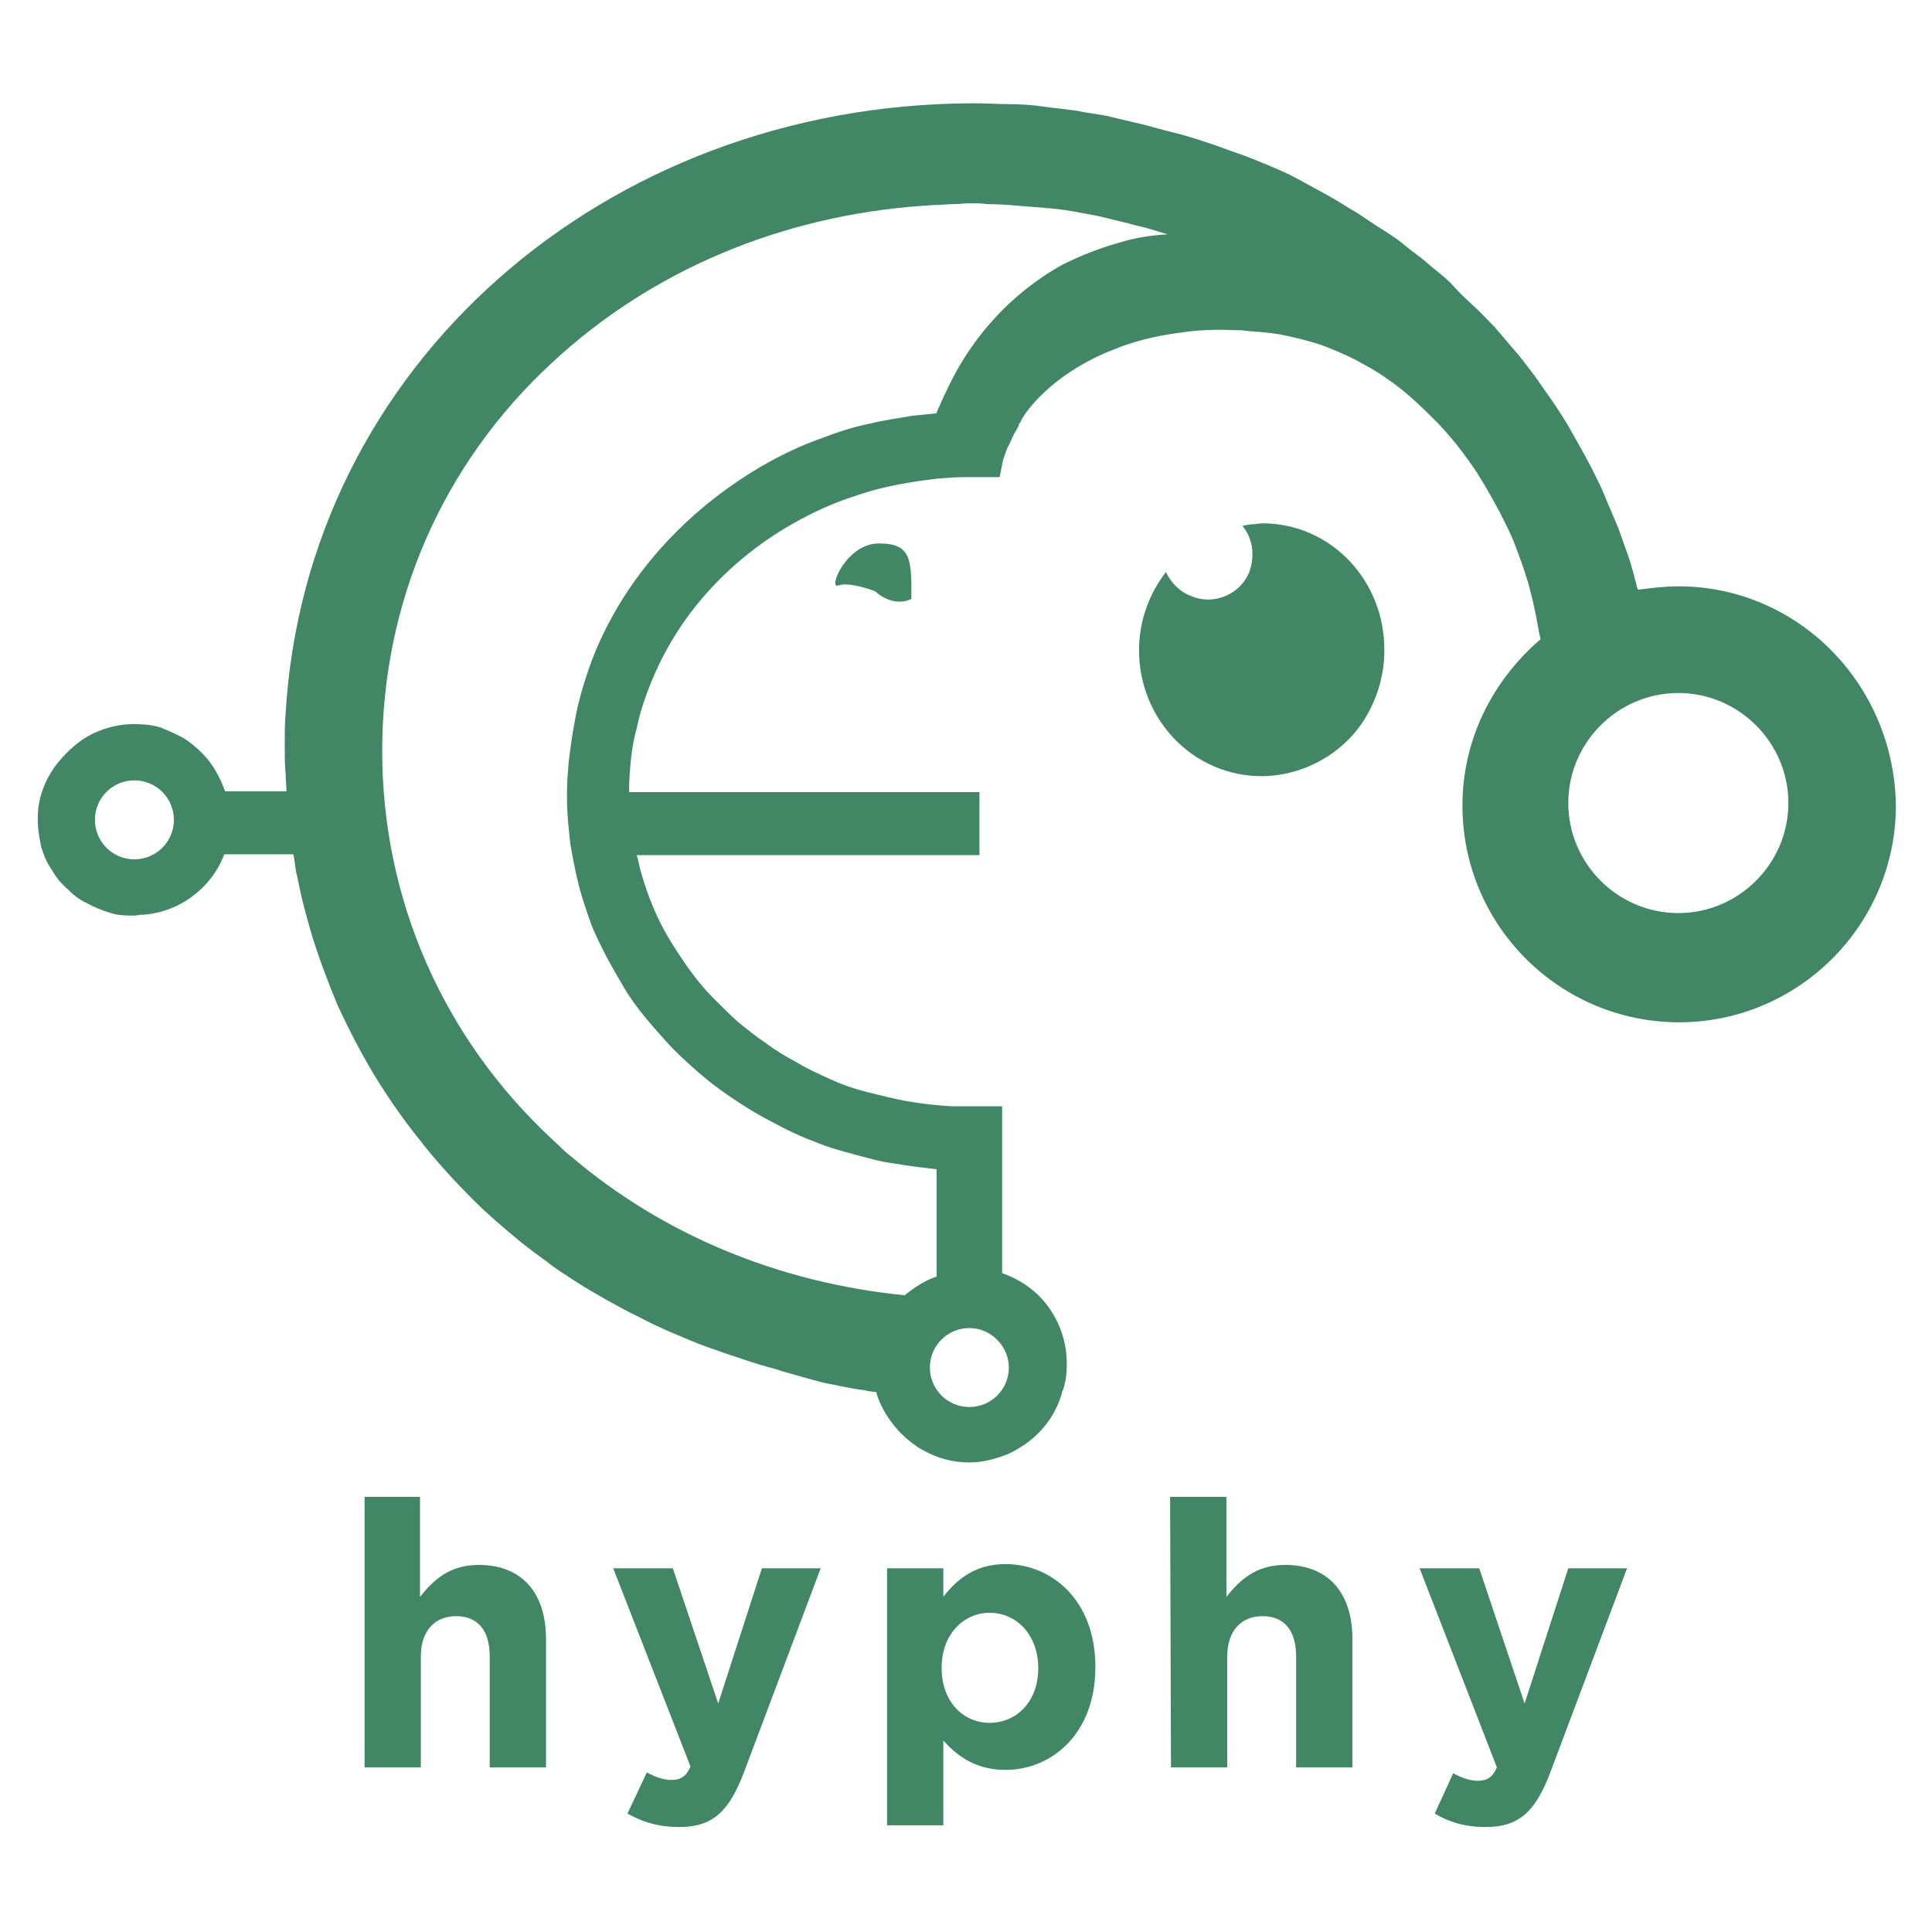
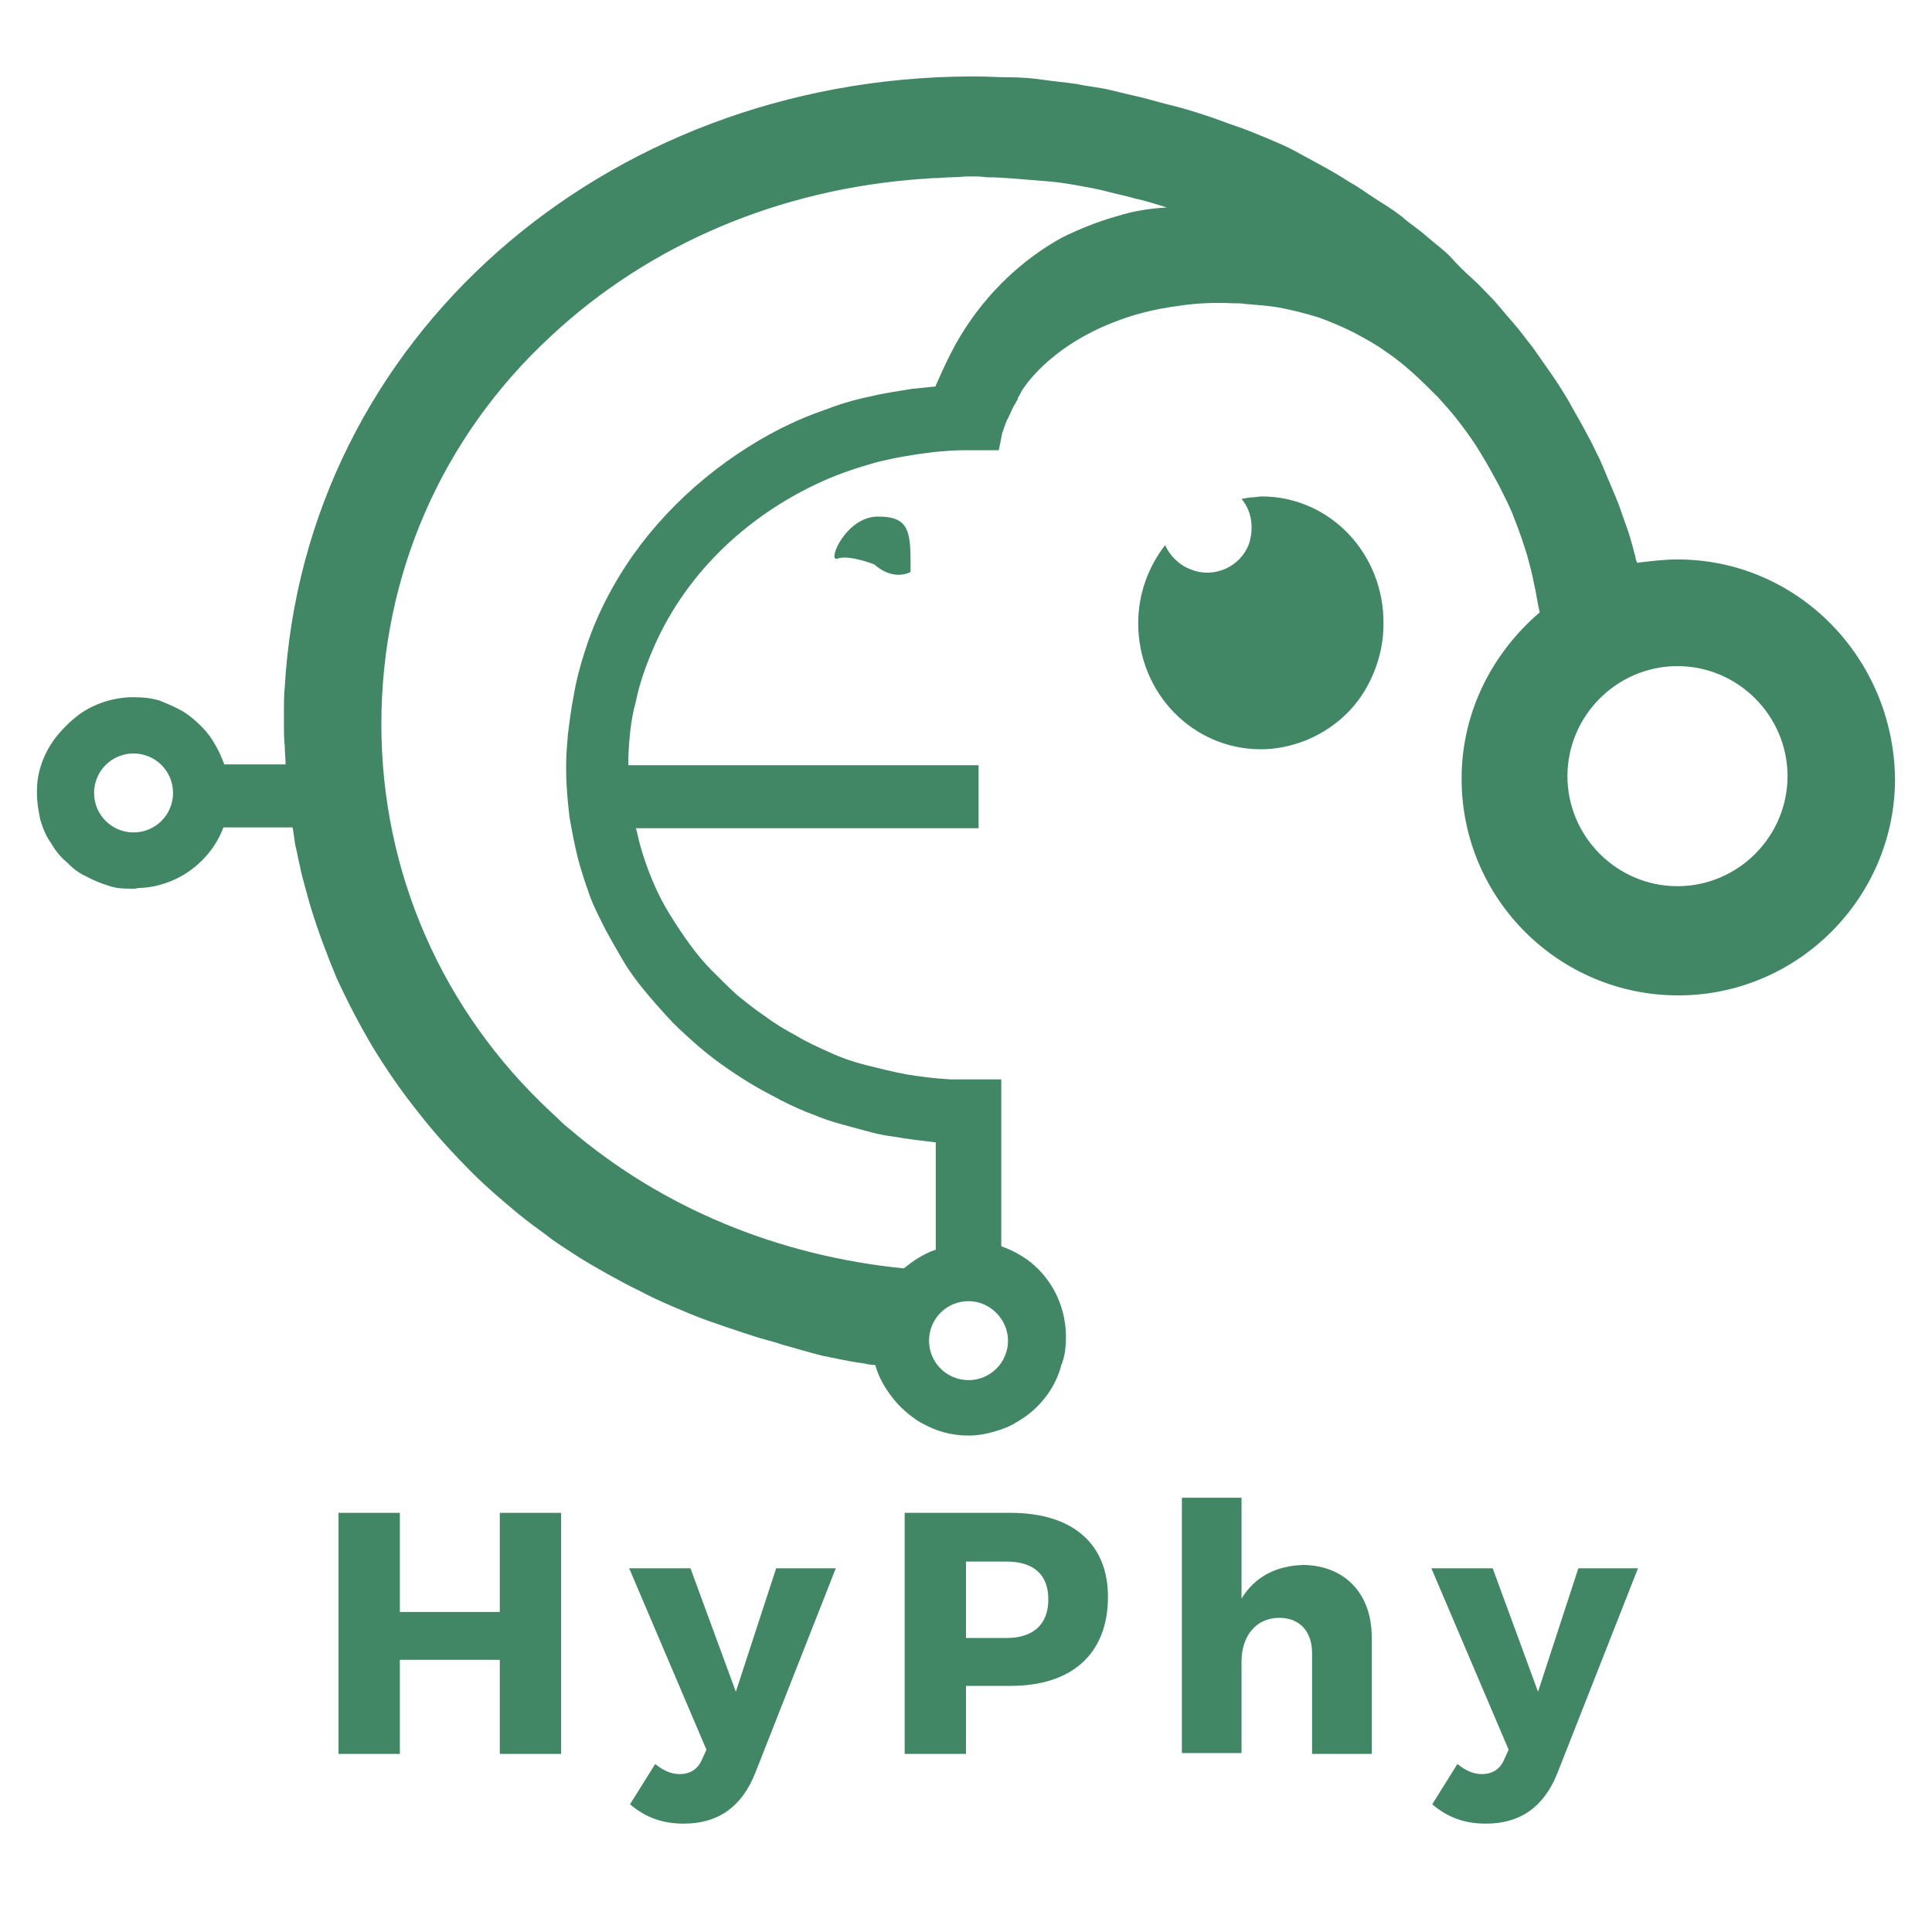
<svg xmlns="http://www.w3.org/2000/svg" version="1.1" id="Layer_1" x="0px" y="0px" viewBox="0 0 230 230" style="enable-background:new 0 0 230 230;" xml:space="preserve">
  <style type="text/css">
- 	.st0{fill:#428765;}
+ 	.st0{display:none;}
+ 	.st1{font-family:'Montserrat-Bold';}
+ 	.st2{font-size:41px;}
+ 	.st3{letter-spacing:5;}
+ 	.st4{fill:#428765;}
</style>
-   <path class="st0" d="M99.8,69.7c1.4-0.5,4.4,0.7,4.4,0.7s2,2,4.3,0.9c0-4.5,0.1-6.6-3.8-6.6C100.8,64.6,98.5,70.2,99.8,69.7z" />
-   <path class="st0" d="M150.3,62.3c-0.3,0-0.7,0.1-1,0.1c-0.4,0-0.9,0.1-1.4,0.2c1.2,1.4,1.5,3.4,0.9,5.3c-1,2.8-4.2,4.2-6.9,3.1  c-1.4-0.5-2.5-1.6-3.1-2.9c-2,2.6-3.2,5.8-3.2,9.3c0,8.3,6.5,15,14.6,15c1.9,0,3.6-0.4,5.2-1c2.8-1.1,5.2-3,6.8-5.4s2.6-5.4,2.6-8.5  C164.9,69.1,158.4,62.3,150.3,62.3z" />
-   <path class="st0" d="M199.8,69.8c-1.6,0-3.2,0.2-4.8,0.4c-0.1-0.3-0.2-0.4-0.2-0.7c-0.2-0.6-0.3-1.2-0.5-1.8  c-0.3-1.2-0.8-2.4-1.2-3.6s-0.9-2.3-1.4-3.5c-0.5-1.1-0.9-2.3-1.5-3.4c-0.5-1.1-1.1-2.2-1.7-3.3s-1.2-2.1-1.8-3.2  c-0.6-1-1.3-2.1-2-3.1c-0.7-1-1.4-2-2.1-3c-0.8-1-1.5-2-2.3-2.9s-1.6-1.9-2.4-2.8c-0.9-0.9-1.7-1.8-2.6-2.6s-1.8-1.7-2.6-2.6  c-0.9-0.9-1.9-1.6-2.8-2.4s-2-1.5-2.9-2.3c-1-0.8-2-1.4-3.1-2.1s-2-1.4-3.1-2c-1.1-0.7-2.1-1.3-3.2-1.9s-2.2-1.2-3.3-1.8  s-2.3-1.1-3.5-1.6c-1.2-0.5-2.4-1-3.6-1.4s-2.4-0.9-3.7-1.3c-1.2-0.4-2.5-0.8-3.7-1.1c-1.3-0.3-2.6-0.7-3.8-1  c-1.3-0.3-2.6-0.6-3.8-0.9s-2.6-0.4-3.9-0.7c-1.4-0.2-2.6-0.3-4-0.5s-2.7-0.3-4.1-0.3c-1.3,0-2.6-0.1-4-0.1c-0.2,0-0.3,0-0.6,0  C72,12.5,36.4,43.5,34,85c-0.1,1-0.1,2-0.1,3c0,0.4,0,0.9,0,1.4c0,0.8,0,1.8,0.1,2.6c0,0.8,0.1,1.5,0.1,2.2h-6.4h-0.9  c-0.3-0.8-0.6-1.5-1-2.2c-0.5-0.9-1-1.6-1.7-2.3c-0.7-0.7-1.4-1.3-2.2-1.8c-0.9-0.5-1.8-0.9-2.8-1.3c-1-0.3-2-0.4-3.1-0.4  c-0.2,0-0.3,0-0.4,0c-2.2,0.1-4.3,0.8-6,2c-1.2,0.9-2.2,1.9-3.1,3.1c-1.2,1.7-2,3.8-2,6c0,0.2,0,0.3,0,0.4c0,1.1,0.2,2.1,0.4,3.1  c0.3,1,0.7,2,1.3,2.8c0.5,0.9,1.1,1.6,1.8,2.2c0.7,0.7,1.4,1.3,2.3,1.7c0.9,0.5,1.9,0.9,2.9,1.2c0.9,0.3,1.9,0.3,2.8,0.3  c0.3,0,0.5-0.1,0.8-0.1c0.1,0,0.1,0,0.2,0c4.4-0.3,8.2-3.2,9.7-7.2h1.6h4h1.6h1c0.1,0,0.3,2.1,0.4,2.3c0.2,0.8,0.3,1.5,0.5,2.3  c0.3,1.5,0.8,3.1,1.2,4.6c0.9,3,2,5.9,3.2,8.8c1.3,2.8,2.7,5.5,4.3,8.2c1.6,2.6,3.3,5.1,5.3,7.6c2,2.6,4.3,5.1,6.6,7.4  c1.7,1.7,3.6,3.3,5.4,4.8c1.1,0.9,2.2,1.7,3.3,2.5c1.1,0.9,2.3,1.6,3.5,2.4c1.2,0.8,2.5,1.5,3.7,2.2c1.3,0.7,2.5,1.4,3.8,2  c1.3,0.7,2.6,1.3,4,1.9s2.8,1.2,4.2,1.7c1.4,0.5,2.9,1,4.4,1.5c1.2,0.4,2.5,0.8,3.7,1.1c0.3,0.1,0.6,0.2,0.9,0.3  c1.5,0.4,3.1,0.9,4.7,1.3c1.6,0.3,3.2,0.7,4.9,0.9c0.4,0.1,0.9,0.2,1.4,0.2c0.3,1.1,0.8,2.1,1.4,3c0.8,1.2,1.7,2.2,2.9,3.1  c0.4,0.3,0.8,0.6,1.2,0.8c0.1,0,0.1,0.1,0.2,0.1c1.6,0.9,3.4,1.4,5.4,1.4c1.4,0,2.6-0.3,3.8-0.7c0.5-0.2,0.9-0.3,1.4-0.6  c0.1,0,0.2-0.1,0.2-0.1c0.2-0.1,0.3-0.2,0.5-0.3c2.4-1.4,4.3-3.7,5.1-6.5c0-0.1,0-0.2,0.1-0.3c0-0.1,0.1-0.2,0.1-0.3  c0.3-0.9,0.4-1.9,0.4-2.9c0-3.4-1.4-6.4-3.7-8.5c-1.1-1-2.5-1.8-3.9-2.3c0,0-0.1,0-0.1-0.1v-2.1v-6v-2.3v-2v-1.4v-6l0,0h-2.3h-1h-1  c-0.5,0-0.5,0-1.7,0c-1.8-0.1-3.5-0.3-5.3-0.6c-1.6-0.3-3.2-0.7-4.8-1.1s-3-0.9-4.3-1.5s-2.7-1.2-4-2c-1.3-0.7-2.5-1.4-3.7-2.3  c-1.2-0.8-2.3-1.7-3.3-2.5c-1-0.9-2-1.9-3-2.9s-1.9-2.1-2.7-3.2s-1.6-2.3-2.4-3.6s-1.4-2.5-2-3.9c-0.6-1.4-1.1-2.9-1.5-4.3  c-0.2-0.7-0.3-1.4-0.5-2h2.5H84h5.9h5.9h5.9h5.9h5.9h3.1v-3.1v-4.4c0,0-0.5,0-1.4,0c-1.3,0-3.4,0-5.9,0c-1.8,0-3.7,0-5.9,0  c-1.9,0-3.9,0-5.9,0s-4,0-5.9,0c-2,0-4.1,0-5.9,0c-2.2,0-4.3,0-5.9,0c-3.1,0-4.9,0-4.9,0c0-0.3,0-0.7,0-0.9c0.1-2.3,0.3-4.6,0.9-6.7  c0.4-2,1.1-4,1.9-5.9c3.7-8.9,11-16.1,20.3-20.3c2-0.9,4.1-1.6,6.2-2.2c2.3-0.6,4.7-1,7.2-1.3c1.1-0.1,2.3-0.2,3.4-0.2  c0.3,0,1.5,0,2.6,0c0.9,0,1.6,0,1.6,0s0.3-1.4,0.4-2c0-0.1,0.1-0.2,0.1-0.3c0.2-0.5,0.3-1,0.6-1.5c0.3-0.6,0.5-1.2,0.9-1.8  c0.1-0.3,0.3-0.4,0.3-0.7c0.1-0.1,0.2-0.3,0.2-0.3c0-0.1,0.1-0.1,0.1-0.2c0-0.1,0.1-0.1,0.1-0.2c0.9-1.5,4.2-5.6,10.9-8.2  c2.2-0.9,4.8-1.6,7.9-2c2-0.3,4-0.4,6.3-0.3c0.5,0,1.1,0,1.7,0.1c1.3,0.1,2.6,0.2,3.8,0.4c1.6,0.3,3.2,0.7,4.8,1.2  c1.4,0.5,2.8,1.1,4.2,1.8c1.3,0.7,2.6,1.4,3.7,2.2c1.2,0.8,2.3,1.7,3.3,2.6s2,1.9,3,2.9c0.9,1,1.9,2.1,2.7,3.2  c0.9,1.2,1.7,2.3,2.4,3.5c0.8,1.3,1.5,2.6,2.1,3.7c0.7,1.4,1.4,2.7,1.9,4.1c0.6,1.5,1.1,3,1.5,4.3c0.3,1.1,0.6,2.2,0.8,3.3  c0.3,1.2,0.4,2.3,0.7,3.5c-5.6,4.8-9.3,11.8-9.3,19.8c0,14.3,11.6,25.8,25.8,25.8c14.2,0,25.8-11.6,25.8-25.8  C225.5,81.4,214,69.8,199.8,69.8z M11.3,97.6c0-2.6,2.1-4.7,4.7-4.7c2.6,0,4.7,2.1,4.7,4.7c0,2.6-2.1,4.7-4.7,4.7  S11.3,100.2,11.3,97.6z M120.1,162.8c0,2.6-2.1,4.7-4.7,4.7c-2.6,0-4.7-2.1-4.7-4.7c0-2.6,2.1-4.7,4.7-4.7S120.1,160.3,120.1,162.8z   M133.2,28.9c-2.5,0.7-4.7,1.6-6.7,2.6c-6.5,3.6-10.5,8.8-12.7,12.8c-1.4,2.6-2.1,4.4-2.3,4.8c0,0.1,0,0.1,0,0.1  c-1,0.1-2,0.2-2.9,0.3c-1.7,0.3-3.3,0.5-4.9,0.9c-2,0.4-3.9,1-5.7,1.7c-2.6,0.9-5.1,2.1-7.5,3.5C83.2,59.9,77,66,73,73.2  c-1.3,2.3-2.4,4.8-3.2,7.3c-0.6,1.8-1.1,3.7-1.4,5.5c-0.3,1.5-0.5,3.1-0.7,4.7c-0.1,1.2-0.2,2.4-0.2,3.6c0,0.3,0,0.4,0,0.7  c0,1.9,0.2,3.7,0.4,5.5c0.3,1.7,0.6,3.3,1,4.9c0.4,1.5,0.9,3,1.4,4.4c0.5,1.4,1.2,2.7,1.9,4.1c0.7,1.3,1.4,2.5,2.1,3.7  s1.6,2.4,2.5,3.5s1.8,2.1,2.7,3.1s2,2,3,2.9c1,0.9,2.1,1.8,3.2,2.6s2.3,1.6,3.6,2.4s2.5,1.4,3.8,2.1c1.4,0.7,2.7,1.3,4.1,1.8  c1.4,0.6,2.9,1,4.4,1.4c1.5,0.4,3.1,0.9,4.8,1.1c1.7,0.3,3.4,0.5,5.1,0.7v0.2v6v6v0.6c0,0,0,0-0.1,0c-1.4,0.5-2.6,1.3-3.7,2.2  c-15-1.5-28.8-7.2-39.8-16.6c-0.8-0.6-1.4-1.3-2.2-2c-13-12.1-20.2-28.6-20.2-46.2s7.1-34.1,20.2-46.2c11.8-11,27.3-17.5,44.1-18.7  c0.5,0,1.1-0.1,1.6-0.1c0.7,0,1.4-0.1,2.1-0.1s1.3-0.1,2-0.1c0.7,0,1.4,0,2,0.1c1.3,0,2.6,0.1,3.8,0.2c1.2,0.1,2.5,0.2,3.7,0.3  s2.4,0.3,3.5,0.5s2.3,0.4,3.4,0.7c1.1,0.3,2.2,0.5,3.2,0.8c1.4,0.3,2.6,0.7,3.9,1.1C137.1,28,135.1,28.3,133.2,28.9z M199.8,108.7  c-7.2,0-13.1-5.9-13.1-13.1s5.9-13.1,13.1-13.1c7.2,0,13.1,5.9,13.1,13.1C212.9,102.8,207,108.7,199.8,108.7z" />
+   <text transform="matrix(1 0 0 1 35.663 209.9899)" class="st0 st1 st2 st3">HyPhy</text>
  <g>
-     <path class="st0" d="M43.3,178.2H50v11.9c1.6-2,3.5-3.8,7-3.8c5.1,0,8,3.3,8,8.8v15.3h-6.7v-13.2c0-3.2-1.5-4.8-4-4.8   s-4.2,1.7-4.2,4.8v13.2h-6.7V178.2z" />
-     <path class="st0" d="M74.7,215.9L77,211c0.9,0.5,2,0.9,2.9,0.9c1.1,0,1.8-0.4,2.3-1.6L73,186.7h7.1l5.4,16.1l5.2-16.1h7l-9.1,24.2   c-1.8,4.8-3.8,6.6-7.7,6.6C78.3,217.5,76.5,216.9,74.7,215.9z" />
-     <path class="st0" d="M105.6,186.7h6.7v3.4c1.7-2.2,3.9-3.9,7.4-3.9c5.5,0,10.7,4.3,10.7,12.2v0.1c0,7.9-5.2,12.2-10.7,12.2   c-3.5,0-5.7-1.6-7.4-3.5v10.1h-6.7L105.6,186.7L105.6,186.7z M123.6,198.6L123.6,198.6c0-4-2.6-6.6-5.8-6.6c-3.1,0-5.7,2.6-5.7,6.5   v0.1c0,4,2.6,6.5,5.7,6.5C121,205.1,123.6,202.6,123.6,198.6z" />
-     <path class="st0" d="M139.3,178.2h6.7v11.9c1.6-2,3.5-3.8,7-3.8c5.1,0,8,3.3,8,8.8v15.3h-6.7v-13.2c0-3.2-1.5-4.8-4-4.8   s-4.2,1.7-4.2,4.8v13.2h-6.7L139.3,178.2L139.3,178.2z" />
-     <path class="st0" d="M170.8,215.9l2.2-4.8c0.9,0.5,2,0.9,2.9,0.9c1.1,0,1.8-0.4,2.3-1.6l-9.2-23.7h7.1l5.4,16.1l5.2-16.1h7   l-9.1,24.2c-1.8,4.8-3.8,6.6-7.7,6.6C174.3,217.5,172.5,216.9,170.8,215.9z" />
+     <g>
+       <path class="st4" d="M99.7,66.5c1.4-0.5,4.4,0.7,4.4,0.7s2,2,4.3,0.9c0-4.5,0.1-6.6-3.8-6.6C100.7,61.4,98.4,67,99.7,66.5z" />
+     </g>
+     <g>
+       <path class="st4" d="M150.2,59.1c-0.3,0-0.7,0.1-1,0.1c-0.4,0-0.9,0.1-1.4,0.2c1.2,1.4,1.5,3.4,0.9,5.3c-1,2.8-4.2,4.2-6.9,3.1    c-1.4-0.5-2.5-1.6-3.1-2.9c-2,2.6-3.2,5.8-3.2,9.3c0,8.3,6.5,15,14.6,15c1.9,0,3.6-0.4,5.2-1c2.8-1.1,5.2-3,6.8-5.4    s2.6-5.4,2.6-8.5C164.8,65.9,158.3,59.1,150.2,59.1z" />
+     </g>
+     <g>
+       <path class="st4" d="M199.7,66.6c-1.6,0-3.2,0.2-4.8,0.4c-0.1-0.3-0.2-0.4-0.2-0.7c-0.2-0.6-0.3-1.2-0.5-1.8    c-0.3-1.2-0.8-2.4-1.2-3.6s-0.9-2.3-1.4-3.5c-0.5-1.1-0.9-2.3-1.5-3.4c-0.5-1.1-1.1-2.2-1.7-3.3s-1.2-2.1-1.8-3.2    c-0.6-1-1.3-2.1-2-3.1s-1.4-2-2.1-3c-0.8-1-1.5-2-2.3-2.9s-1.6-1.9-2.4-2.8c-0.9-0.9-1.7-1.8-2.6-2.6s-1.8-1.7-2.6-2.6    c-0.9-0.9-1.9-1.6-2.8-2.4s-2-1.5-2.9-2.3c-1-0.8-2-1.4-3.1-2.1s-2-1.4-3.1-2c-1.1-0.7-2.1-1.3-3.2-1.9s-2.2-1.2-3.3-1.8    s-2.3-1.1-3.5-1.6s-2.4-1-3.6-1.4s-2.4-0.9-3.7-1.3c-1.2-0.4-2.5-0.8-3.7-1.1c-1.3-0.3-2.6-0.7-3.8-1c-1.3-0.3-2.6-0.6-3.8-0.9    s-2.6-0.4-3.9-0.7c-1.4-0.2-2.6-0.3-4-0.5s-2.7-0.3-4.1-0.3c-1.3,0-2.6-0.1-4-0.1c-0.2,0-0.3,0-0.6,0    C71.9,9.3,36.3,40.3,33.9,81.8c-0.1,1-0.1,2-0.1,3c0,0.4,0,0.9,0,1.4c0,0.8,0,1.8,0.1,2.6c0,0.8,0.1,1.5,0.1,2.2h-6.4h-0.9    c-0.3-0.8-0.6-1.5-1-2.2c-0.5-0.9-1-1.6-1.7-2.3c-0.7-0.7-1.4-1.3-2.2-1.8c-0.9-0.5-1.8-0.9-2.8-1.3c-1-0.3-2-0.4-3.1-0.4    c-0.2,0-0.3,0-0.4,0c-2.2,0.1-4.3,0.8-6,2c-1.2,0.9-2.2,1.9-3.1,3.1c-1.2,1.7-2,3.8-2,6c0,0.2,0,0.3,0,0.4c0,1.1,0.2,2.1,0.4,3.1    c0.3,1,0.7,2,1.3,2.8c0.5,0.9,1.1,1.6,1.8,2.2c0.7,0.7,1.4,1.3,2.3,1.7c0.9,0.5,1.9,0.9,2.9,1.2c0.9,0.3,1.9,0.3,2.8,0.3    c0.3,0,0.5-0.1,0.8-0.1c0.1,0,0.1,0,0.2,0c4.4-0.3,8.2-3.2,9.7-7.2h1.6h4h1.6h1c0.1,0,0.3,2.1,0.4,2.3c0.2,0.8,0.3,1.5,0.5,2.3    c0.3,1.5,0.8,3.1,1.2,4.6c0.9,3,2,5.9,3.2,8.8c1.3,2.8,2.7,5.5,4.3,8.2c1.6,2.6,3.3,5.1,5.3,7.6c2,2.6,4.3,5.1,6.6,7.4    c1.7,1.7,3.6,3.3,5.4,4.8c1.1,0.9,2.2,1.7,3.3,2.5c1.1,0.9,2.3,1.6,3.5,2.4c1.2,0.8,2.5,1.5,3.7,2.2c1.3,0.7,2.5,1.4,3.8,2    c1.3,0.7,2.6,1.3,4,1.9s2.8,1.2,4.2,1.7c1.4,0.5,2.9,1,4.4,1.5c1.2,0.4,2.5,0.8,3.7,1.1c0.3,0.1,0.6,0.2,0.9,0.3    c1.5,0.4,3.1,0.9,4.7,1.3c1.6,0.3,3.2,0.7,4.9,0.9c0.4,0.1,0.9,0.2,1.4,0.2c0.3,1.1,0.8,2.1,1.4,3c0.8,1.2,1.7,2.2,2.9,3.1    c0.4,0.3,0.8,0.6,1.2,0.8c0.1,0,0.1,0.1,0.2,0.1c1.6,0.9,3.4,1.4,5.4,1.4c1.4,0,2.6-0.3,3.8-0.7c0.5-0.2,0.9-0.3,1.4-0.6    c0.1,0,0.2-0.1,0.2-0.1c0.2-0.1,0.3-0.2,0.5-0.3c2.4-1.4,4.3-3.7,5.1-6.5c0-0.1,0-0.2,0.1-0.3c0-0.1,0.1-0.2,0.1-0.3    c0.3-0.9,0.4-1.9,0.4-2.9c0-3.4-1.4-6.4-3.7-8.5c-1.1-1-2.5-1.8-3.9-2.3c0,0-0.1,0-0.1-0.1v-2.1v-6v-2.3v-2v-1.4v-6l0,0h-2.3h-1    h-1c-0.5,0-0.5,0-1.7,0c-1.8-0.1-3.5-0.3-5.3-0.6c-1.6-0.3-3.2-0.7-4.8-1.1s-3-0.9-4.3-1.5s-2.7-1.2-4-2c-1.3-0.7-2.5-1.4-3.7-2.3    c-1.2-0.8-2.3-1.7-3.3-2.5c-1-0.9-2-1.9-3-2.9s-1.9-2.1-2.7-3.2s-1.6-2.3-2.4-3.6s-1.4-2.5-2-3.9s-1.1-2.9-1.5-4.3    c-0.2-0.7-0.3-1.4-0.5-2h2.5h5.7h5.9h5.9h5.9h5.9h5.9h3.1v-3.1v-4.4c0,0-0.5,0-1.4,0c-1.3,0-3.4,0-5.9,0c-1.8,0-3.7,0-5.9,0    c-1.9,0-3.9,0-5.9,0s-4,0-5.9,0c-2,0-4.1,0-5.9,0c-2.2,0-4.3,0-5.9,0c-3.1,0-4.9,0-4.9,0c0-0.3,0-0.7,0-0.9    c0.1-2.3,0.3-4.6,0.9-6.7c0.4-2,1.1-4,1.9-5.9c3.7-8.9,11-16.1,20.3-20.3c2-0.9,4.1-1.6,6.2-2.2c2.3-0.6,4.7-1,7.2-1.3    c1.1-0.1,2.3-0.2,3.4-0.2c0.3,0,1.5,0,2.6,0c0.9,0,1.6,0,1.6,0s0.3-1.4,0.4-2c0-0.1,0.1-0.2,0.1-0.3c0.2-0.5,0.3-1,0.6-1.5    c0.3-0.6,0.5-1.2,0.9-1.8c0.1-0.3,0.3-0.4,0.3-0.7c0.1-0.1,0.2-0.3,0.2-0.3c0-0.1,0.1-0.1,0.1-0.2c0-0.1,0.1-0.1,0.1-0.2    c0.9-1.5,4.2-5.6,10.9-8.2c2.2-0.9,4.8-1.6,7.9-2c2-0.3,4-0.4,6.3-0.3c0.5,0,1.1,0,1.7,0.1c1.3,0.1,2.6,0.2,3.8,0.4    c1.6,0.3,3.2,0.7,4.8,1.2c1.4,0.5,2.8,1.1,4.2,1.8c1.3,0.7,2.6,1.4,3.7,2.2c1.2,0.8,2.3,1.7,3.3,2.6s2,1.9,3,2.9    c0.9,1,1.9,2.1,2.7,3.2c0.9,1.2,1.7,2.3,2.4,3.5c0.8,1.3,1.5,2.6,2.1,3.7c0.7,1.4,1.4,2.7,1.9,4.1c0.6,1.5,1.1,3,1.5,4.3    c0.3,1.1,0.6,2.2,0.8,3.3c0.3,1.2,0.4,2.3,0.7,3.5c-5.6,4.8-9.3,11.8-9.3,19.8c0,14.3,11.6,25.8,25.8,25.8s25.8-11.6,25.8-25.8    C225.4,78.2,213.9,66.6,199.7,66.6z M11.2,94.4c0-2.6,2.1-4.7,4.7-4.7s4.7,2.1,4.7,4.7s-2.1,4.7-4.7,4.7S11.2,97,11.2,94.4z     M120,159.6c0,2.6-2.1,4.7-4.7,4.7s-4.7-2.1-4.7-4.7c0-2.6,2.1-4.7,4.7-4.7S120,157.1,120,159.6z M133.1,25.7    c-2.5,0.7-4.7,1.6-6.7,2.6c-6.5,3.6-10.5,8.8-12.7,12.8c-1.4,2.6-2.1,4.4-2.3,4.8c0,0.1,0,0.1,0,0.1c-1,0.1-2,0.2-2.9,0.3    c-1.7,0.3-3.3,0.5-4.9,0.9c-2,0.4-3.9,1-5.7,1.7c-2.6,0.9-5.1,2.1-7.5,3.5C83.1,56.7,76.9,62.8,72.9,70c-1.3,2.3-2.4,4.8-3.2,7.3    c-0.6,1.8-1.1,3.7-1.4,5.5c-0.3,1.5-0.5,3.1-0.7,4.7c-0.1,1.2-0.2,2.4-0.2,3.6c0,0.3,0,0.4,0,0.7c0,1.9,0.2,3.7,0.4,5.5    c0.3,1.7,0.6,3.3,1,4.9c0.4,1.5,0.9,3,1.4,4.4s1.2,2.7,1.9,4.1c0.7,1.3,1.4,2.5,2.1,3.7s1.6,2.4,2.5,3.5s1.8,2.1,2.7,3.1    s2,2,3,2.9s2.1,1.8,3.2,2.6s2.3,1.6,3.6,2.4s2.5,1.4,3.8,2.1c1.4,0.7,2.7,1.3,4.1,1.8c1.4,0.6,2.9,1,4.4,1.4s3.1,0.9,4.8,1.1    c1.7,0.3,3.4,0.5,5.1,0.7v0.2v6v6v0.6c0,0,0,0-0.1,0c-1.4,0.5-2.6,1.3-3.7,2.2c-15-1.5-28.8-7.2-39.8-16.6c-0.8-0.6-1.4-1.3-2.2-2    c-13-12.1-20.2-28.6-20.2-46.2S52.5,52.1,65.6,40c11.8-11,27.3-17.5,44.1-18.7c0.5,0,1.1-0.1,1.6-0.1c0.7,0,1.4-0.1,2.1-0.1    s1.3-0.1,2-0.1s1.4,0,2,0.1c1.3,0,2.6,0.1,3.8,0.2c1.2,0.1,2.5,0.2,3.7,0.3s2.4,0.3,3.5,0.5s2.3,0.4,3.4,0.7    c1.1,0.3,2.2,0.5,3.2,0.8c1.4,0.3,2.6,0.7,3.9,1.1C137,24.8,135,25.1,133.1,25.7z M199.7,105.5c-7.2,0-13.1-5.9-13.1-13.1    s5.9-13.1,13.1-13.1c7.2,0,13.1,5.9,13.1,13.1C212.8,99.6,206.9,105.5,199.7,105.5z" />
+     </g>
+     <g>
+       <path class="st4" d="M59.5,208.8v-11.2H47.6v11.2h-7.3v-28.7h7.3v11.8h11.9v-11.8h7.3v28.7H59.5z" />
+       <path class="st4" d="M89.9,211.1c-1.6,4-4.4,6-8.5,6c-2.5,0-4.5-0.7-6.4-2.3l3-4.8c1,0.8,1.9,1.2,2.9,1.2c1.3,0,2.2-0.6,2.7-1.8    l0.5-1.1l-9.2-21.6h7.3l5.4,14.7l4.8-14.7h7.1L89.9,211.1z" />
+       <path class="st4" d="M120.3,180.1c7.3,0,11.6,3.6,11.6,10c0,6.7-4.2,10.6-11.6,10.6H115v8.1h-7.3v-28.7H120.3z M115,195h4.8    c3.2,0,5-1.6,5-4.6c0-3-1.8-4.5-5-4.5H115V195z" />
+       <path class="st4" d="M163.3,194.9v13.9h-7.1v-12c0-2.6-1.5-4.2-3.9-4.2c-2.8,0-4.5,2.2-4.5,5.2v10.9h-7.1v-30.4h7.1v12    c1.6-2.6,4.1-3.9,7.4-4C160.1,186.4,163.3,189.7,163.3,194.9z" />
+       <path class="st4" d="M185.4,211.1c-1.6,4-4.4,6-8.5,6c-2.5,0-4.5-0.7-6.4-2.3l3-4.8c1,0.8,1.9,1.2,2.9,1.2c1.3,0,2.2-0.6,2.7-1.8    l0.5-1.1l-9.2-21.6h7.3l5.4,14.7l4.8-14.7h7.1L185.4,211.1z" />
+     </g>
  </g>
</svg>
